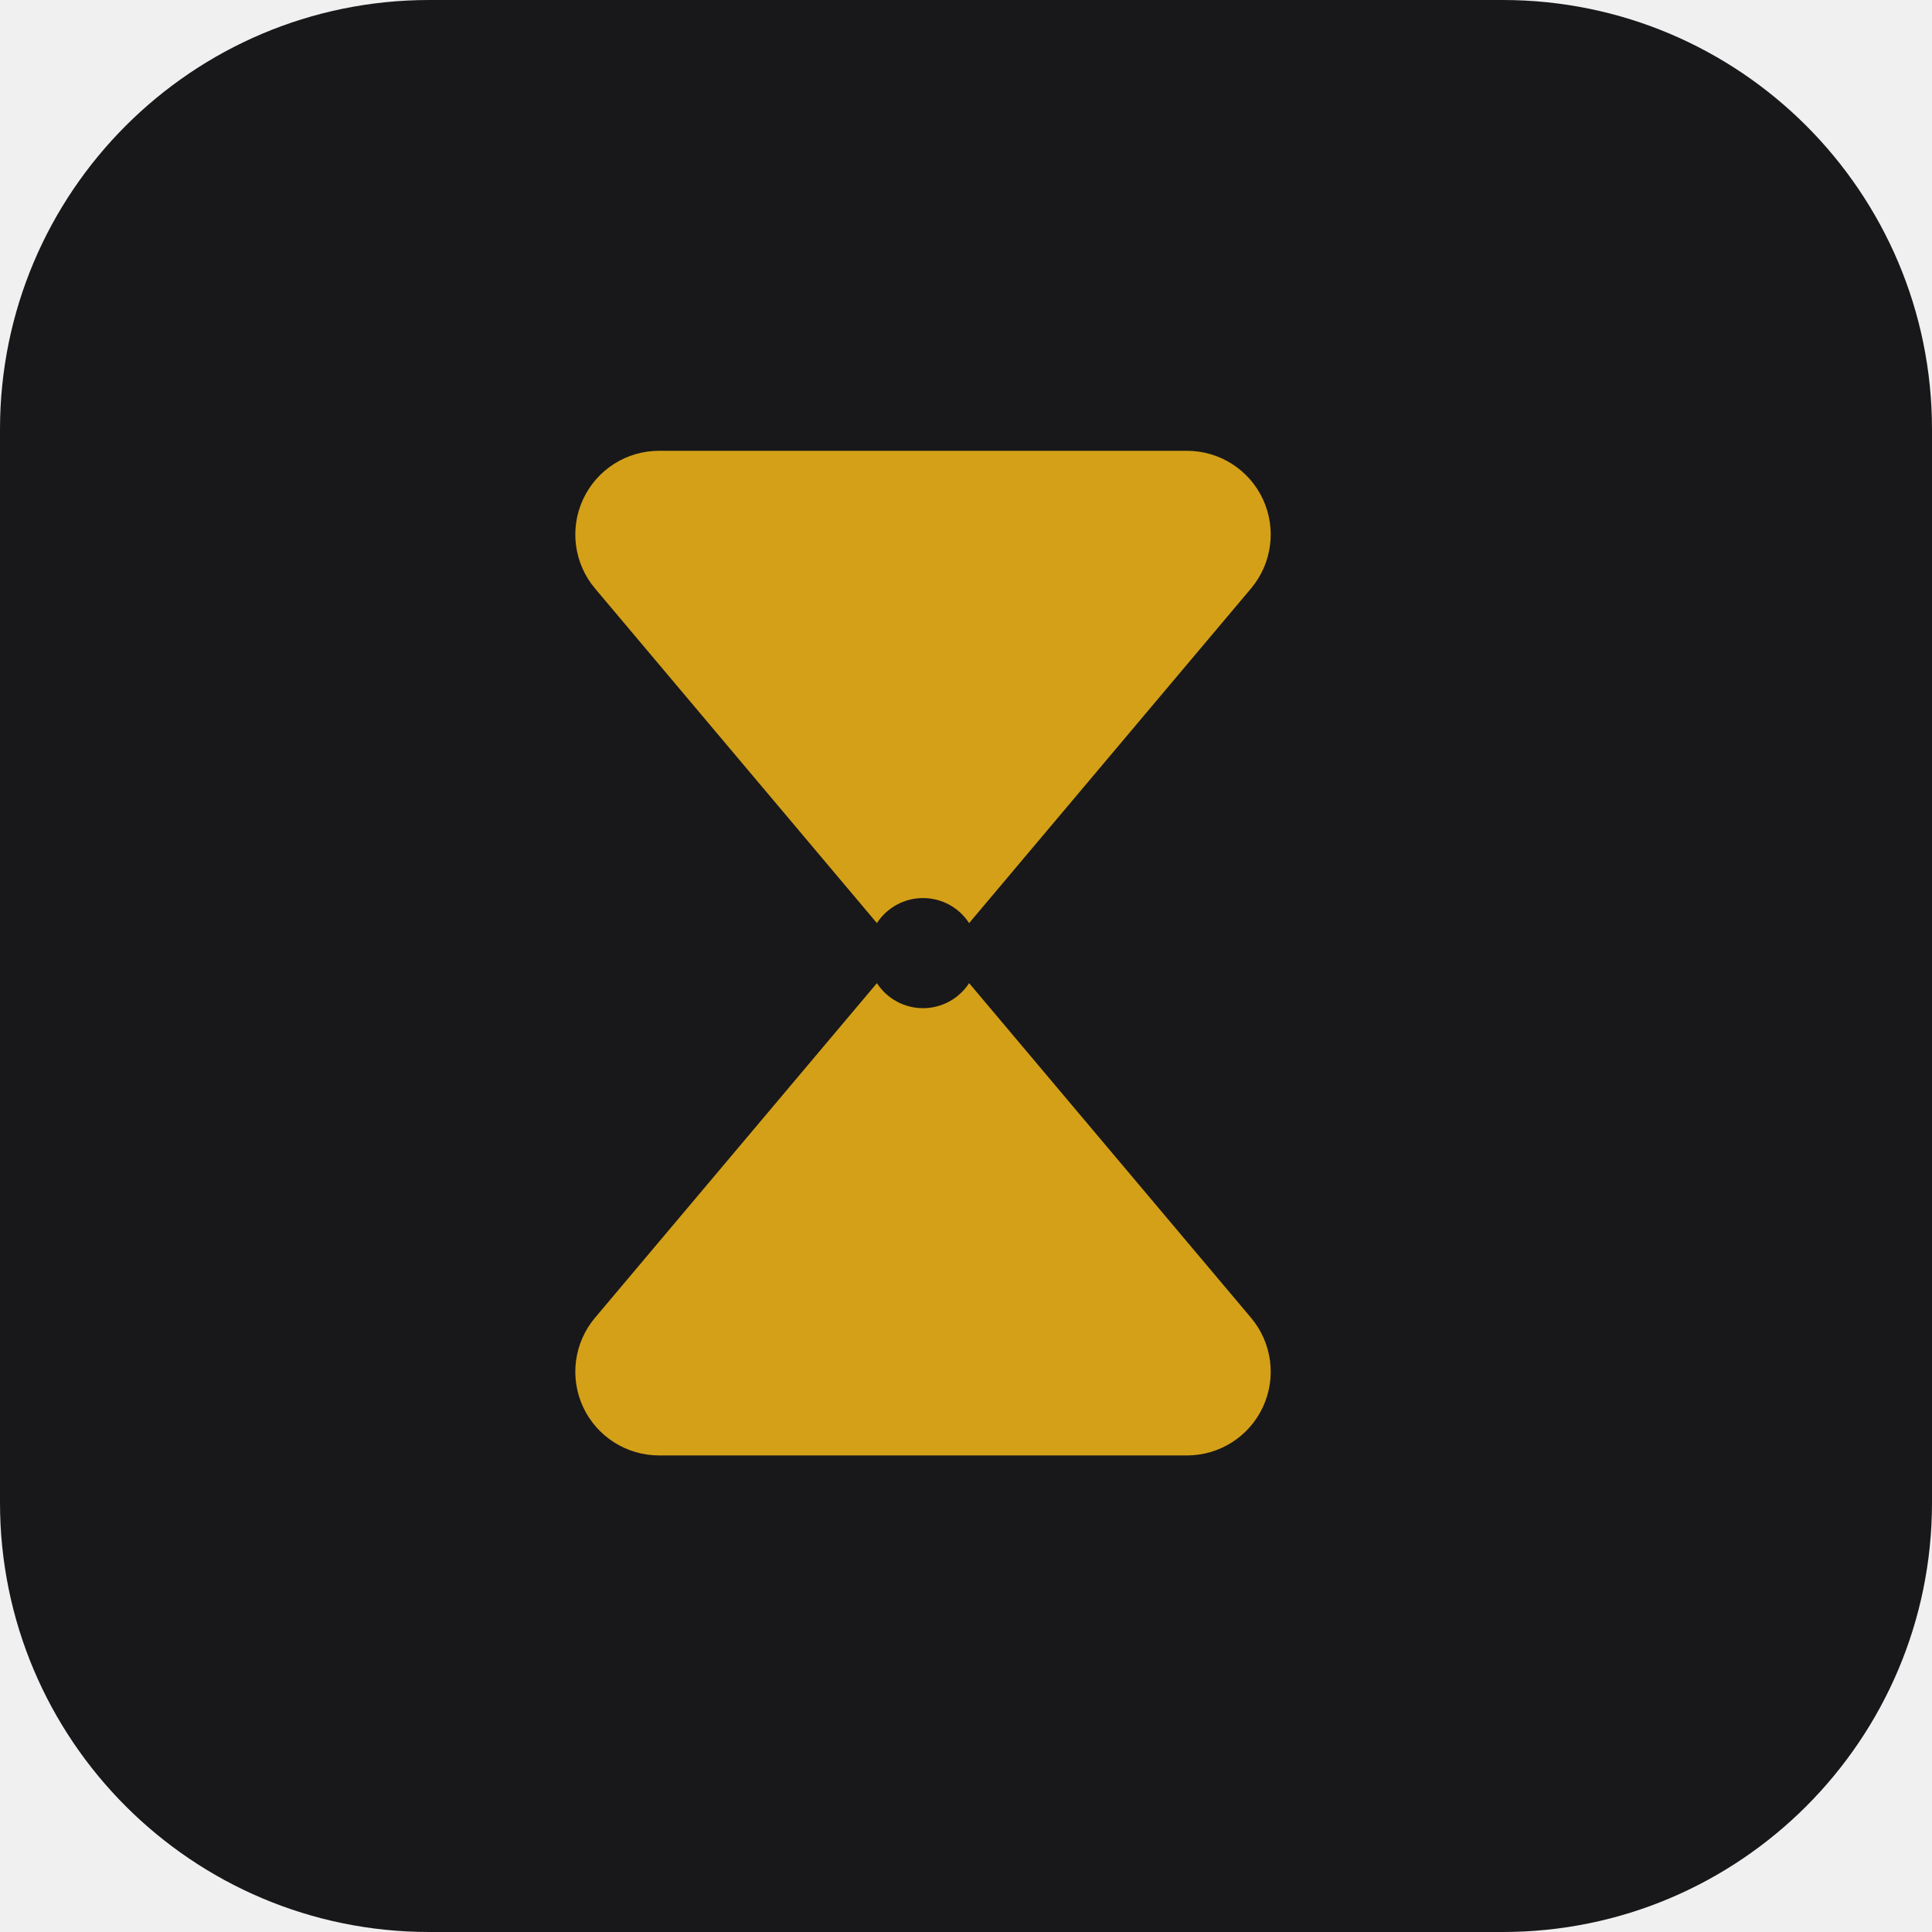
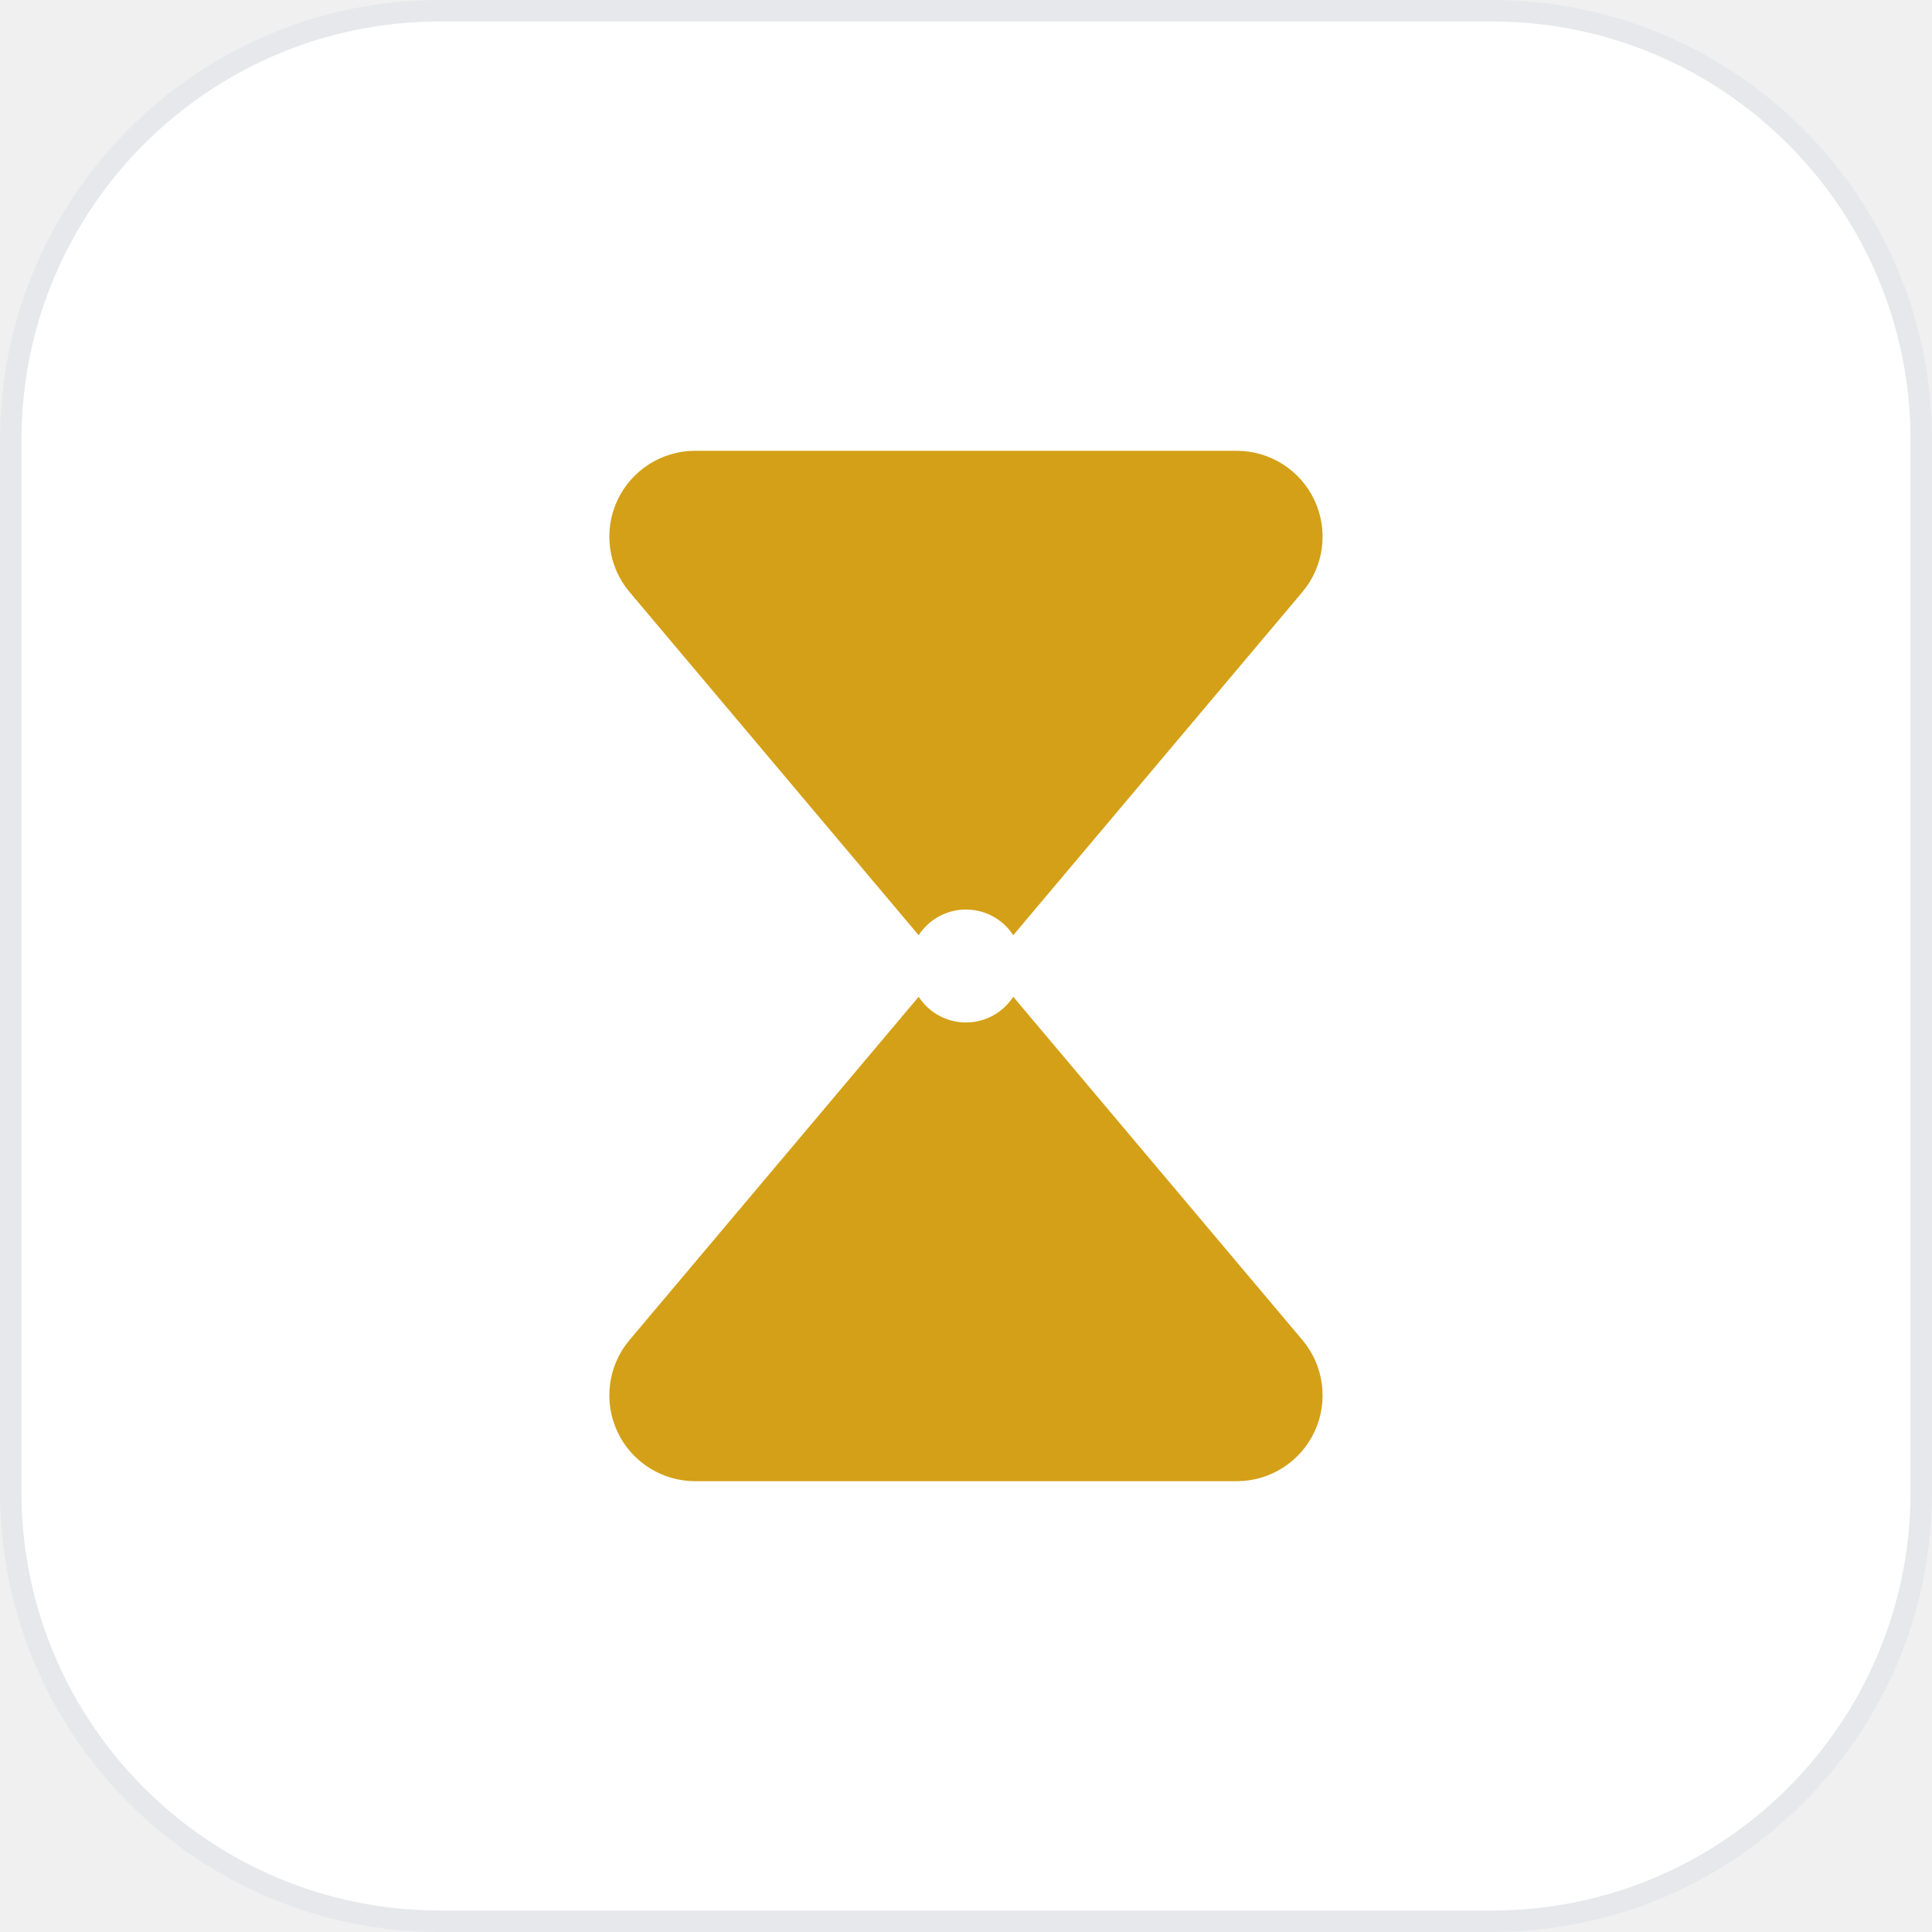
<svg xmlns="http://www.w3.org/2000/svg" viewBox="0 0 180 180" width="180" height="180">
-   <rect width="180" height="180" rx="40" fill="#18181B" />
-   <g transform="translate(53.6 42) scale(3.9)" fill="#D4A017">
+   <rect x="1" y="1" width="178" height="178" rx="40" fill="#FFFFFF" stroke="#E6E8EB" stroke-width="2" />
+   <g transform="translate(56.77 42) scale(4)" fill="#D4A017">
    <path d="M 2 0 H 14.613 A 2 2 0 0 1 16.143 3.288 L 9.408 11.283 A 1.313 1.313 0 0 0 7.205 11.283 L 0.47 3.288 A 2 2 0 0 1 2 0 Z" />
    <path d="M 2 24 H 14.613 A 2 2 0 0 0 16.143 20.712 L 9.408 12.717 A 1.313 1.313 0 0 1 7.205 12.717 L 0.47 20.712 A 2 2 0 0 0 2 24 Z" />
  </g>
</svg>
